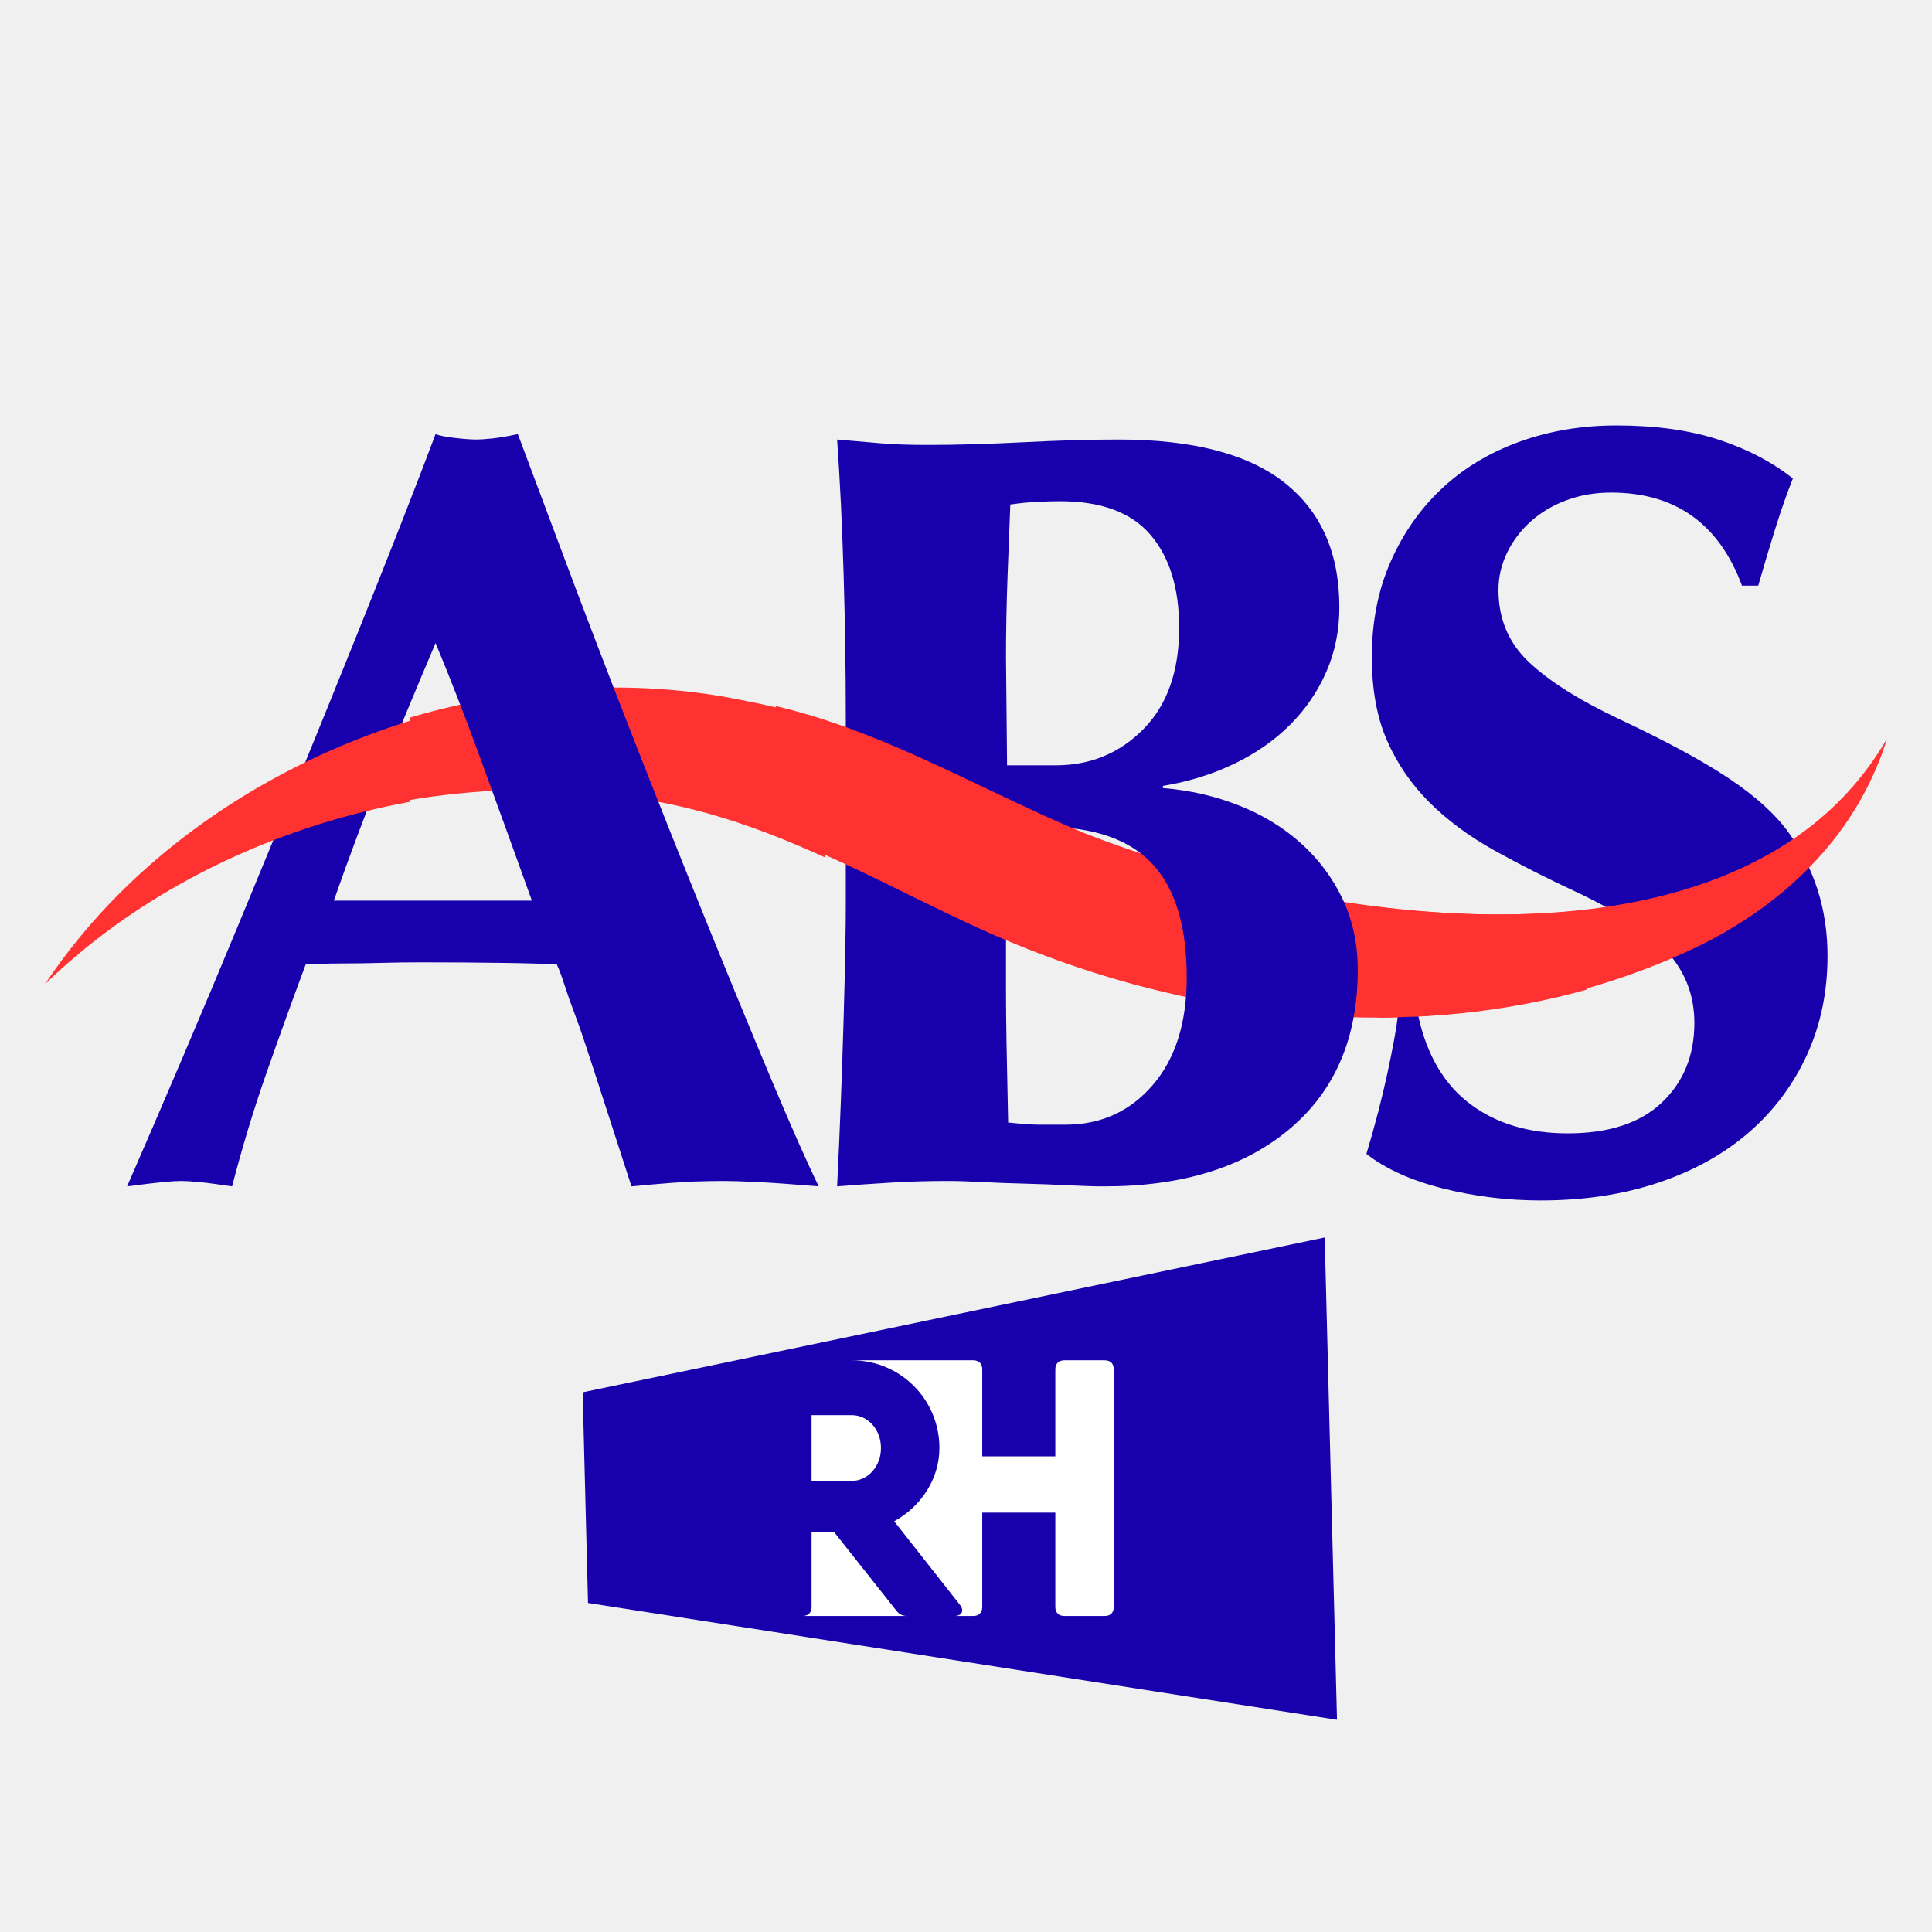
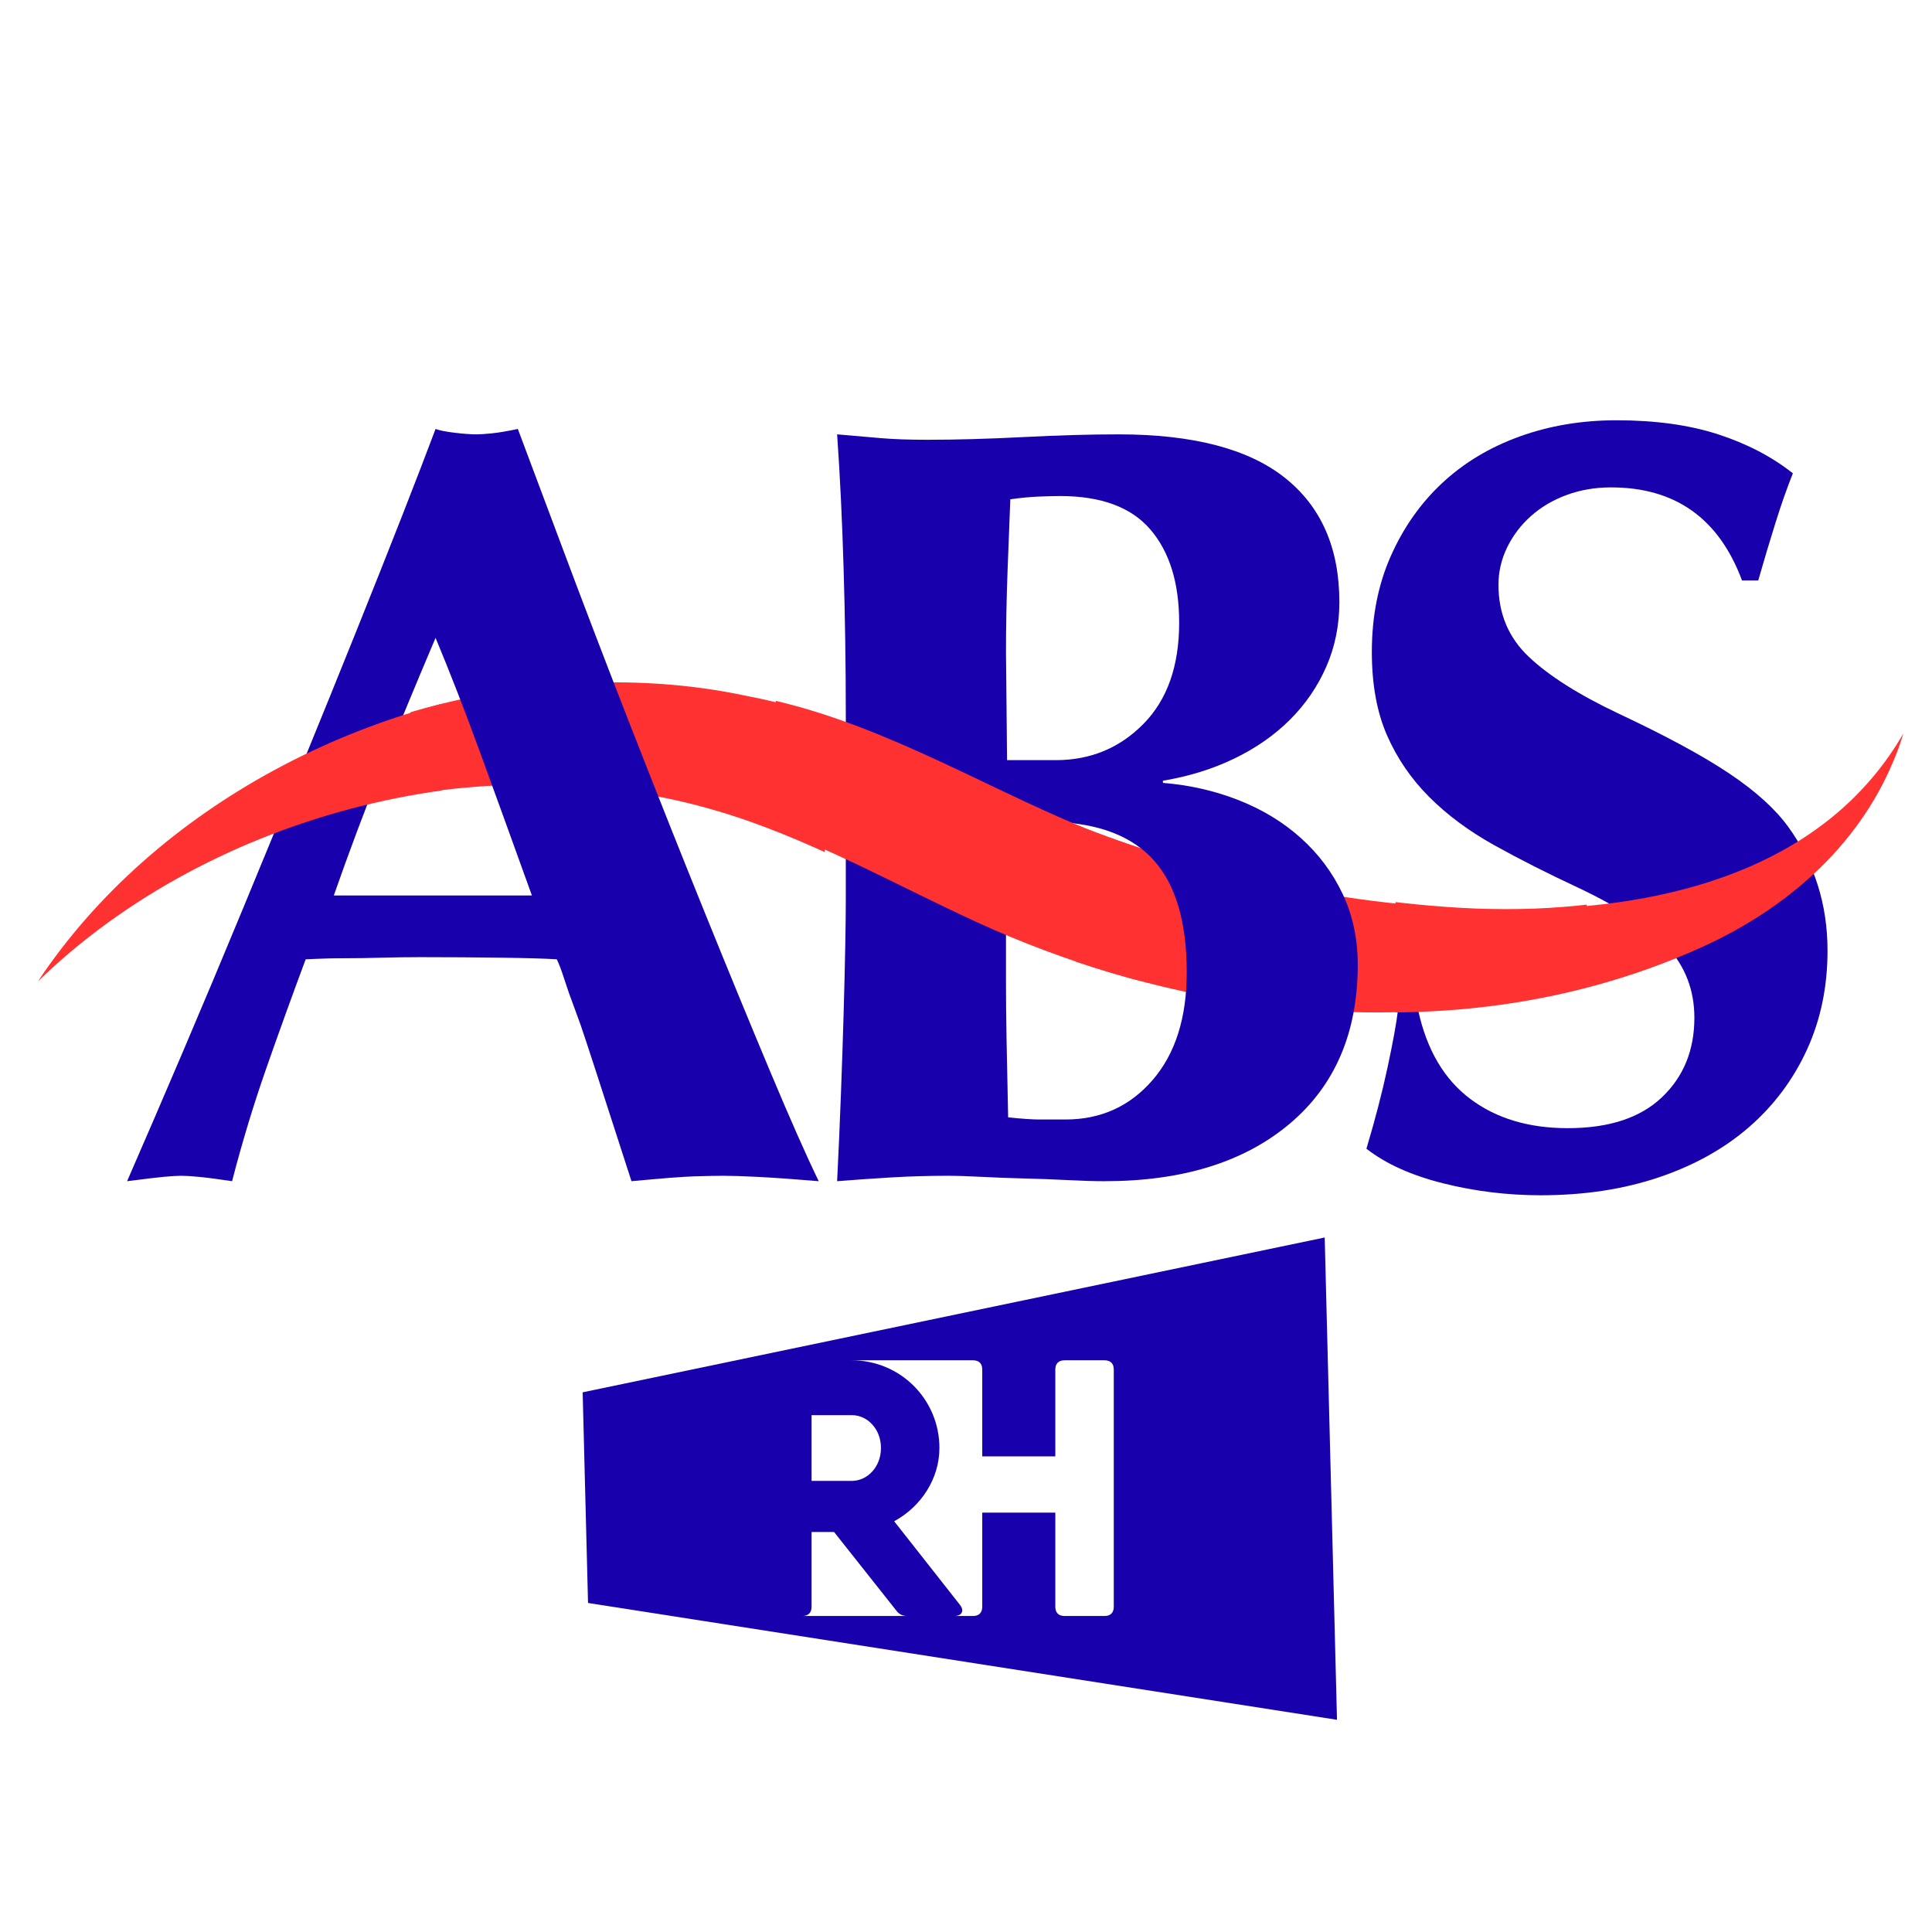
<svg xmlns="http://www.w3.org/2000/svg" width="2000" zoomAndPan="magnify" viewBox="0 0 1500 1500" height="2000" preserveAspectRatio="xMidYMid meet" version="1.0">
  <defs>
    <g />
-     <clipPath id="6c64a6f26e">
-       <path d="M 318.594 533 L 640.344 533 L 640.344 791 L 318.594 791 Z M 318.594 533 " clip-rule="nonzero" />
+     <clipPath id="fe6b21b60e">
+       <path d="M 318.594 529 L 640.344 529 L 640.344 787 L 318.594 787 Z M 318.594 529 " clip-rule="nonzero" />
    </clipPath>
-     <clipPath id="2a8d75da95">
-       <path d="M 885.93 541.75 L 1232.43 541.75 L 1232.43 791 L 885.93 791 Z M 885.93 541.75 " clip-rule="nonzero" />
+     <clipPath id="03a8a91a0e">
+       <path d="M 835.164 535.914 L 1231.914 535.914 L 1231.914 787 L 835.164 787 Z M 835.164 535.914 " clip-rule="nonzero" />
    </clipPath>
-     <clipPath id="8426695dea">
+     <clipPath id="4b23215b59">
      <rect x="0" width="1339" y="0" height="842" />
    </clipPath>
-     <clipPath id="e18733d176">
-       <path d="M 34.926 533 L 318.426 533 L 318.426 791 L 34.926 791 Z M 34.926 533 " clip-rule="nonzero" />
+     <clipPath id="6ae02e4098">
+       <path d="M 29.434 528.613 L 342.934 528.613 L 342.934 789 L 29.434 789 Z M 29.434 528.613 " clip-rule="nonzero" />
    </clipPath>
-     <clipPath id="307cf0e434">
-       <path d="M 602.262 533 L 885.762 533 L 885.762 791 L 602.262 791 Z M 602.262 533 " clip-rule="nonzero" />
+     <clipPath id="60456a59c8">
+       <path d="M 602.262 529 L 885.762 529 L 885.762 787 L 602.262 787 Z M 602.262 529 " clip-rule="nonzero" />
    </clipPath>
-     <clipPath id="c75467ed0c">
-       <path d="M 1070.742 533 L 1465.113 533 L 1465.113 791 L 1070.742 791 Z M 1070.742 533 " clip-rule="nonzero" />
+     <clipPath id="5c06654e30">
+       <path d="M 1083.469 529 L 1477.84 529 L 1477.84 787 L 1083.469 787 Z M 1083.469 529 " clip-rule="nonzero" />
    </clipPath>
-     <clipPath id="f7e42bf8dc">
+     <clipPath id="bcd92d1b18">
      <path d="M 3 0.719 L 589.238 0.719 L 589.238 376 L 3 376 Z M 3 0.719 " clip-rule="nonzero" />
    </clipPath>
-     <clipPath id="cde69498d5">
+     <clipPath id="71a20ff7c7">
      <path d="M 579.496 0.789 L 589.043 375.242 L 9.812 390.008 L 0.266 15.559 Z M 579.496 0.789 " clip-rule="nonzero" />
    </clipPath>
-     <clipPath id="f9a0815eed">
+     <clipPath id="0229634165">
      <path d="M 579.496 0.789 L 589.043 375.242 L 7.547 284.551 L 3.375 120.996 Z M 579.496 0.789 " clip-rule="nonzero" />
    </clipPath>
-     <clipPath id="4cfe6b7db1">
+     <clipPath id="646b0cd589">
      <path d="M 0.16 0.719 L 586.238 0.719 L 586.238 375.359 L 0.16 375.359 Z M 0.16 0.719 " clip-rule="nonzero" />
    </clipPath>
-     <clipPath id="a64168a91c">
+     <clipPath id="8d10549399">
      <path d="M 576.496 0.789 L 586.043 375.242 L 6.812 390.008 L -2.734 15.559 Z M 576.496 0.789 " clip-rule="nonzero" />
    </clipPath>
-     <clipPath id="925b1b441f">
+     <clipPath id="0aea83f615">
      <path d="M 576.496 0.789 L 586.043 375.242 L 4.547 284.551 L 0.375 120.996 Z M 576.496 0.789 " clip-rule="nonzero" />
    </clipPath>
-     <clipPath id="f1267e2689">
+     <clipPath id="b90b570fad">
      <rect x="0" width="587" y="0" height="376" />
    </clipPath>
-     <clipPath id="727264f563">
+     <clipPath id="ae74b60ead">
      <path d="M 174.004 96.129 L 415.941 96.129 L 415.941 294.965 L 174.004 294.965 Z M 174.004 96.129 " clip-rule="nonzero" />
    </clipPath>
-     <clipPath id="740832071c">
+     <clipPath id="dcb1d7383e">
      <rect x="0" width="590" y="0" height="391" />
    </clipPath>
  </defs>
-   <g clip-path="url(#6c64a6f26e)">
-     <path fill="#ff3131" d="M 1455.574 595.637 C 1427.645 662.16 1372.066 709.961 1307.273 739.332 C 1200.438 787.711 1082.66 799.52 966.895 783.105 C 893.754 772.738 822.051 751.141 754.664 720.328 C 689.297 690.379 626.23 654.094 556.832 633.648 C 376.277 580.086 159.727 634.801 26.688 764.098 C 115.668 630.195 279.23 544.957 443.949 534.879 C 489.734 531.996 535.523 534.879 579.871 544.379 C 673.457 561.945 754.379 612.629 837.598 646.895 C 1016.715 717.16 1350.754 768.992 1463.637 573.465 C 1461.336 580.953 1458.742 588.438 1455.574 595.637 Z M 1455.574 595.637 " fill-opacity="1" fill-rule="nonzero" />
+   <rect x="-150" width="1800" fill="#ffffff" y="-150" height="1800" fill-opacity="1" />
+   <rect x="-150" width="1800" fill="#ffffff" y="-150" height="1800" fill-opacity="1" />
+   <g clip-path="url(#fe6b21b60e)">
+     <path fill="#ff3131" d="M 1455.574 591.613 C 1427.645 658.133 1372.066 705.938 1307.273 735.309 C 1200.438 783.688 1082.66 795.496 966.895 779.082 C 893.754 768.715 822.051 747.117 754.664 716.305 C 689.297 686.355 626.23 650.07 556.832 629.625 C 376.277 576.062 159.727 630.777 26.688 760.074 C 115.668 626.172 279.23 540.934 443.949 530.852 C 489.734 527.973 535.523 530.852 579.871 540.355 C 673.457 557.922 754.379 608.605 837.598 642.871 C 1016.715 713.137 1350.754 764.969 1463.637 569.441 C 1461.336 576.93 1458.742 584.414 1455.574 591.613 Z M 1455.574 591.613 " fill-opacity="1" fill-rule="nonzero" />
  </g>
-   <g clip-path="url(#2a8d75da95)">
-     <path fill="#ff3131" d="M 1460.246 595.637 C 1432.312 662.16 1376.738 709.961 1311.945 739.332 C 1205.109 787.711 1087.328 799.52 971.566 783.105 C 898.426 772.738 826.719 751.141 759.336 720.328 C 693.969 690.379 630.902 654.094 561.504 633.648 C 380.949 580.09 164.398 634.801 31.355 764.098 C 120.34 630.195 283.902 544.957 448.621 534.879 C 494.406 531.996 540.195 534.879 584.539 544.379 C 678.129 561.945 759.047 612.629 842.27 646.895 C 1021.387 717.16 1355.426 768.992 1468.309 573.465 C 1466.008 580.953 1463.414 588.438 1460.246 595.637 Z M 1460.246 595.637 " fill-opacity="1" fill-rule="nonzero" />
+   <g clip-path="url(#03a8a91a0e)">
+     <path fill="#ff3131" d="M 1459.805 591.613 C 1431.875 658.133 1376.297 705.938 1311.504 735.309 C 1204.668 783.688 1086.891 795.496 971.125 779.082 C 897.984 768.715 826.281 747.117 758.895 716.305 C 693.527 686.355 630.461 650.07 561.062 629.625 C 380.508 576.062 163.957 630.777 30.918 760.074 C 119.898 626.172 283.461 540.934 448.18 530.852 C 493.965 527.973 539.754 530.852 584.102 540.355 C 677.688 557.922 758.609 608.605 841.828 642.871 C 1020.945 713.137 1354.984 764.969 1467.867 569.441 C 1465.566 576.93 1462.973 584.414 1459.805 591.613 Z M 1459.805 591.613 " fill-opacity="1" fill-rule="nonzero" />
  </g>
-   <g transform="matrix(1, 0, 0, 1, 86, 300)">
-     <g clip-path="url(#8426695dea)">
+   <g transform="matrix(1, 0, 0, 1, 86, 296)">
+     <g clip-path="url(#4b23215b59)">
      <g fill="#1800ad" fill-opacity="1">
-         <g transform="translate(0.902504, 616.9009)">
+         <g transform="translate(0.902504, 616.8769)">
          <g>
            <path d="M 326.062 -217.656 C 310.938 -259.676 297.488 -296.789 285.719 -329 C 273.957 -361.219 262.473 -390.77 251.266 -417.656 C 235.578 -380.676 221.43 -346.5 208.828 -315.125 C 196.223 -283.758 184.039 -251.27 172.281 -217.656 Z M 251.266 -579.844 C 254.066 -578.727 258.969 -577.75 265.969 -576.906 C 272.977 -576.062 278.723 -575.641 283.203 -575.641 C 286.004 -575.641 290.066 -575.922 295.391 -576.484 C 300.711 -577.047 307.297 -578.164 315.141 -579.844 L 347.906 -492.453 C 365.27 -445.953 383.754 -397.629 403.359 -347.484 C 422.973 -297.348 442.023 -249.445 460.516 -203.781 C 479.004 -158.125 495.953 -116.945 511.359 -80.25 C 526.766 -43.551 539.227 -15.398 548.75 4.203 C 528.582 2.523 512.754 1.406 501.266 0.844 C 489.785 0.281 480.961 0 474.797 0 C 469.203 0 461.781 0.141 452.531 0.422 C 443.289 0.703 426.906 1.961 403.375 4.203 L 375.641 -81.516 C 373.398 -88.234 370.879 -95.938 368.078 -104.625 C 365.273 -113.312 362.332 -121.711 359.25 -129.828 C 356.164 -137.953 353.504 -145.516 351.266 -152.516 C 349.023 -159.523 347.066 -164.711 345.391 -168.078 C 336.984 -168.629 322.695 -169.047 302.531 -169.328 C 282.363 -169.609 261.352 -169.75 239.5 -169.75 C 229.414 -169.75 219.332 -169.609 209.25 -169.328 C 199.164 -169.047 189.922 -168.906 181.516 -168.906 C 173.109 -168.906 165.961 -168.766 160.078 -168.484 C 154.203 -168.211 150.984 -168.078 150.422 -168.078 C 139.773 -139.504 129.551 -111.207 119.75 -83.188 C 109.945 -55.176 101.125 -26.047 93.281 4.203 C 82.07 2.523 73.523 1.406 67.641 0.844 C 61.766 0.281 57.145 0 53.781 0 C 50.414 0 45.789 0.281 39.906 0.844 C 34.031 1.406 24.648 2.523 11.766 4.203 C 25.211 -26.609 39.641 -60.082 55.047 -96.219 C 70.453 -132.352 85.859 -169.047 101.266 -206.297 C 116.672 -243.555 131.938 -280.676 147.062 -317.656 C 162.188 -354.633 176.332 -389.508 189.5 -422.281 C 202.664 -455.051 214.57 -485.02 225.219 -512.188 C 235.863 -539.363 244.547 -561.914 251.266 -579.844 Z M 251.266 -579.844 " />
          </g>
        </g>
      </g>
      <g fill="#1800ad" fill-opacity="1">
-         <g transform="translate(495.8771, 616.9009)">
+         <g transform="translate(495.8771, 616.8769)">
          <g>
            <path d="M 236.141 -274.797 C 230.535 -274.797 224.508 -274.656 218.062 -274.375 C 211.625 -274.094 205.602 -273.953 200 -273.953 L 199.172 -192.438 C 199.172 -186.281 199.172 -179.977 199.172 -173.531 C 199.172 -167.094 199.172 -158.551 199.172 -147.906 C 199.172 -137.258 199.305 -123.812 199.578 -107.562 C 199.859 -91.32 200.281 -70.594 200.844 -45.375 C 211.488 -44.258 219.613 -43.703 225.219 -43.703 C 230.82 -43.703 237.547 -43.703 245.391 -43.703 C 272.836 -43.703 295.383 -53.926 313.031 -74.375 C 330.676 -94.82 339.5 -122.691 339.5 -157.984 C 339.5 -196.641 331.094 -225.488 314.281 -244.531 C 297.477 -263.582 271.43 -273.672 236.141 -274.797 Z M 202.531 -525.219 C 201.969 -511.219 201.266 -493.008 200.422 -470.594 C 199.586 -448.188 199.172 -426.898 199.172 -406.734 L 200 -322.703 L 237.828 -322.703 C 264.711 -322.703 287.398 -332.082 305.891 -350.844 C 324.379 -369.613 333.625 -395.805 333.625 -429.422 C 333.625 -460.234 326.195 -484.32 311.344 -501.688 C 296.5 -519.062 273.113 -527.75 241.188 -527.75 C 236.695 -527.75 231.094 -527.609 224.375 -527.328 C 217.656 -527.047 210.375 -526.344 202.531 -525.219 Z M 68.062 -575.641 C 80.945 -574.523 92.289 -573.547 102.094 -572.703 C 111.906 -571.859 124.094 -571.438 138.656 -571.438 C 160.508 -571.438 185.16 -572.133 212.609 -573.531 C 240.055 -574.938 264.707 -575.641 286.562 -575.641 C 344.27 -575.641 387.27 -564.438 415.562 -542.031 C 443.852 -519.625 458 -487.41 458 -445.391 C 458 -427.461 454.633 -410.797 447.906 -395.391 C 441.188 -379.984 431.801 -366.254 419.75 -354.203 C 407.707 -342.16 393.281 -332.078 376.469 -323.953 C 359.664 -315.828 341.18 -310.086 321.016 -306.734 L 321.016 -305.047 C 341.742 -303.367 361.352 -298.891 379.844 -291.609 C 398.332 -284.328 414.438 -274.52 428.156 -262.188 C 441.883 -249.863 452.672 -235.438 460.516 -218.906 C 468.359 -202.383 472.281 -184.039 472.281 -163.875 C 472.281 -111.207 454.629 -70.023 419.328 -40.328 C 384.035 -10.641 336.141 4.203 275.641 4.203 C 267.797 4.203 258.41 3.922 247.484 3.359 C 236.555 2.797 225.348 2.375 213.859 2.094 C 202.379 1.82 191.316 1.406 180.672 0.844 C 170.023 0.281 161.062 0 153.781 0 C 139.219 0 124.789 0.414 110.5 1.25 C 96.219 2.094 82.07 3.078 68.062 4.203 C 69.188 -18.203 70.164 -40.609 71 -63.016 C 71.844 -85.43 72.547 -106.441 73.109 -126.047 C 73.672 -145.66 74.094 -163.031 74.375 -178.156 C 74.656 -193.281 74.797 -204.766 74.797 -212.609 L 74.797 -358.828 C 74.797 -395.805 74.234 -433.203 73.109 -471.016 C 71.992 -508.836 70.312 -543.711 68.062 -575.641 Z M 68.062 -575.641 " />
          </g>
        </g>
      </g>
      <g fill="#1800ad" fill-opacity="1">
-         <g transform="translate(943.7912, 616.9009)">
+         <g transform="translate(943.7912, 616.8769)">
          <g>
            <path d="M 225.219 -586.578 C 255.469 -586.578 281.797 -582.93 304.203 -575.641 C 326.617 -568.359 345.945 -558.273 362.188 -545.391 C 357.707 -534.191 353.227 -521.445 348.75 -507.156 C 344.27 -492.875 339.785 -477.891 335.297 -462.203 L 322.703 -462.203 C 304.773 -510.379 270.879 -534.469 221.016 -534.469 C 208.691 -534.469 197.207 -532.504 186.562 -528.578 C 175.914 -524.66 166.672 -519.195 158.828 -512.188 C 150.984 -505.188 144.816 -497.066 140.328 -487.828 C 135.848 -478.586 133.609 -468.926 133.609 -458.844 C 133.609 -436.426 141.453 -417.797 157.141 -402.953 C 172.828 -388.109 196.078 -373.398 226.891 -358.828 C 263.867 -341.461 292.582 -325.914 313.031 -312.188 C 333.477 -298.469 348.742 -284.602 358.828 -270.594 C 379.004 -242.582 389.094 -210.648 389.094 -174.797 C 389.094 -146.785 383.77 -121.156 373.125 -97.906 C 362.477 -74.656 347.488 -54.625 328.156 -37.812 C 308.832 -21.008 285.441 -7.988 257.984 1.25 C 230.535 10.5 200.004 15.125 166.391 15.125 C 140.617 15.125 115.406 12.039 90.75 5.875 C 66.102 -0.281 46.219 -9.242 31.094 -21.016 C 37.812 -43.422 43.27 -64.426 47.469 -84.031 C 51.676 -103.645 54.344 -118.211 55.469 -127.734 L 71.438 -127.734 C 78.156 -97.484 91.598 -74.789 111.766 -59.656 C 131.93 -44.531 157.145 -36.969 187.406 -36.969 C 219.332 -36.969 243.695 -44.953 260.5 -60.922 C 277.312 -76.891 285.719 -97.477 285.719 -122.688 C 285.719 -143.977 278.711 -162.328 264.703 -177.734 C 250.703 -193.141 227.734 -208.406 195.797 -223.531 C 171.711 -234.738 149.863 -245.801 130.25 -256.719 C 110.645 -267.645 93.836 -280.113 79.828 -294.125 C 65.828 -308.133 54.906 -324.102 47.062 -342.031 C 39.219 -359.957 35.297 -381.523 35.297 -406.734 C 35.297 -434.18 40.195 -458.969 50 -481.094 C 59.801 -503.227 73.102 -522.141 89.906 -537.828 C 106.719 -553.516 126.75 -565.562 150 -573.969 C 173.25 -582.375 198.32 -586.578 225.219 -586.578 Z M 225.219 -586.578 " />
          </g>
        </g>
      </g>
    </g>
  </g>
-   <g clip-path="url(#e18733d176)">
-     <path fill="#ff3131" d="M 1463.816 595.637 C 1435.883 662.16 1380.305 709.961 1315.512 739.332 C 1208.68 787.711 1090.898 799.52 975.137 783.105 C 901.992 772.738 830.289 751.141 762.906 720.328 C 697.539 690.379 634.473 654.094 565.074 633.648 C 384.52 580.086 167.969 634.801 34.926 764.098 C 123.906 630.195 287.473 544.957 452.191 534.879 C 497.977 531.996 543.762 534.879 588.109 544.379 C 681.699 561.945 762.617 612.629 845.84 646.895 C 1024.957 717.16 1358.996 768.992 1471.879 573.465 C 1469.574 580.953 1466.984 588.438 1463.816 595.637 Z M 1463.816 595.637 " fill-opacity="1" fill-rule="nonzero" />
+   <g clip-path="url(#6ae02e4098)">
+     <path fill="#ff3131" d="M 1485.988 590.254 C 1457.516 658.062 1400.859 706.793 1334.812 736.734 C 1225.91 786.047 1105.852 798.082 987.848 781.352 C 913.289 770.785 840.195 748.77 771.508 717.359 C 704.875 686.832 640.586 649.844 569.844 629.004 C 385.793 574.402 165.051 630.176 29.434 761.977 C 120.137 625.48 286.871 538.594 454.777 528.316 C 501.449 525.383 548.121 528.316 593.328 538.004 C 688.727 555.91 771.215 607.574 856.047 642.504 C 1038.629 714.129 1379.137 766.969 1494.207 567.652 C 1491.859 575.285 1489.215 582.918 1485.988 590.254 Z M 1485.988 590.254 " fill-opacity="1" fill-rule="nonzero" />
  </g>
-   <g clip-path="url(#307cf0e434)">
-     <path fill="#ff3131" d="M 1460.027 595.637 C 1432.094 662.16 1376.516 709.961 1311.723 739.332 C 1204.887 787.711 1087.109 799.52 971.348 783.105 C 898.203 772.738 826.5 751.141 759.117 720.328 C 693.746 690.379 630.684 654.094 561.281 633.648 C 380.727 580.086 164.176 634.801 31.137 764.098 C 120.117 630.195 283.684 544.957 448.398 534.879 C 494.188 531.996 539.973 534.879 584.32 544.379 C 677.91 561.945 758.828 612.629 842.051 646.895 C 1021.164 717.16 1355.207 768.992 1468.09 573.465 C 1465.785 580.953 1463.195 588.438 1460.027 595.637 Z M 1460.027 595.637 " fill-opacity="1" fill-rule="nonzero" />
+   <g clip-path="url(#60456a59c8)">
+     <path fill="#ff3131" d="M 1460.027 591.613 C 1432.094 658.133 1376.516 705.938 1311.723 735.309 C 1204.887 783.688 1087.109 795.496 971.348 779.082 C 898.203 768.715 826.5 747.117 759.117 716.305 C 693.746 686.355 630.684 650.07 561.281 629.625 C 380.727 576.062 164.176 630.777 31.137 760.074 C 120.117 626.172 283.684 540.934 448.398 530.852 C 494.188 527.973 539.973 530.852 584.32 540.355 C 677.91 557.922 758.828 608.605 842.051 642.871 C 1021.164 713.137 1355.207 764.969 1468.09 569.441 C 1465.785 576.93 1463.195 584.414 1460.027 591.613 Z M 1460.027 591.613 " fill-opacity="1" fill-rule="nonzero" />
  </g>
-   <g clip-path="url(#c75467ed0c)">
-     <path fill="#ff3131" d="M 1457.004 595.637 C 1429.074 662.16 1373.496 709.961 1308.703 739.332 C 1201.867 787.711 1084.09 799.52 968.324 783.105 C 895.184 772.738 823.48 751.141 756.094 720.328 C 690.727 690.379 627.66 654.094 558.262 633.648 C 377.707 580.086 161.156 634.801 28.113 764.098 C 117.098 630.195 280.66 544.957 445.379 534.879 C 491.164 531.996 536.953 534.879 581.297 544.379 C 674.887 561.945 755.805 612.629 839.027 646.895 C 1018.145 717.16 1352.184 768.992 1465.066 573.465 C 1462.766 580.953 1460.172 588.438 1457.004 595.637 Z M 1457.004 595.637 " fill-opacity="1" fill-rule="nonzero" />
+   <g clip-path="url(#5c06654e30)">
+     <path fill="#ff3131" d="M 1469.73 591.613 C 1441.797 658.133 1386.219 705.938 1321.426 735.309 C 1214.594 783.688 1096.812 795.496 981.051 779.082 C 907.906 768.715 836.203 747.117 768.82 716.305 C 703.453 686.355 640.387 650.07 570.988 629.625 C 390.434 576.062 173.883 630.777 40.84 760.074 C 129.82 626.172 293.387 540.934 458.105 530.852 C 503.891 527.973 549.676 530.852 594.023 540.355 C 687.613 557.922 768.531 608.605 851.754 642.871 C 1030.871 713.137 1364.91 764.969 1477.793 569.441 C 1475.488 576.93 1472.898 584.414 1469.73 591.613 Z M 1469.73 591.613 " fill-opacity="1" fill-rule="nonzero" />
  </g>
  <g transform="matrix(1, 0, 0, 1, 449, 960)">
-     <g clip-path="url(#740832071c)">
-       <g clip-path="url(#f7e42bf8dc)">
-         <g clip-path="url(#cde69498d5)">
-           <g clip-path="url(#f9a0815eed)">
+     <g clip-path="url(#dcb1d7383e)">
+       <g clip-path="url(#bcd92d1b18)">
+         <g clip-path="url(#71a20ff7c7)">
+           <g clip-path="url(#0229634165)">
            <g transform="matrix(1, 0, 0, 1, 3, 0.000000000000113687)">
-               <g clip-path="url(#f1267e2689)">
-                 <g clip-path="url(#4cfe6b7db1)">
-                   <g clip-path="url(#a64168a91c)">
-                     <g clip-path="url(#925b1b441f)">
+               <g clip-path="url(#b90b570fad)">
+                 <g clip-path="url(#646b0cd589)">
+                   <g clip-path="url(#8d10549399)">
+                     <g clip-path="url(#0aea83f615)">
                      <path fill="#1800ad" d="M 576.496 0.789 L 586.043 375.242 L 6.812 390.008 L -2.734 15.559 Z M 576.496 0.789 " fill-opacity="1" fill-rule="nonzero" />
                    </g>
                  </g>
                </g>
              </g>
            </g>
          </g>
        </g>
      </g>
-       <g clip-path="url(#727264f563)">
+       <g clip-path="url(#ae74b60ead)">
        <path fill="#ffffff" d="M 408.633 96.137 L 377.453 96.137 C 372.914 96.137 370.348 98.699 370.348 103.238 L 370.348 170.727 L 313.617 170.727 L 313.617 103.238 C 313.617 98.699 311.102 96.137 306.562 96.137 L 212.285 96.137 C 250.023 96.137 280.363 126.477 280.363 164.215 C 280.363 187.996 266.207 209.699 245.238 221.098 L 296.199 285.871 C 299.902 290.41 297.93 294.652 291.957 294.652 L 306.512 294.652 C 311.051 294.652 313.617 292.086 313.617 287.551 L 313.617 214.387 L 370.348 214.387 L 370.348 287.551 C 370.348 292.086 372.914 294.652 377.453 294.652 L 408.633 294.652 C 413.172 294.652 415.734 292.086 415.734 287.551 L 415.734 103.238 C 415.734 98.699 413.172 96.137 408.633 96.137 Z M 246.867 290.41 L 198.57 229.434 L 181.105 229.434 L 181.105 287.551 C 181.105 292.086 178.539 294.652 174.004 294.652 L 255.699 294.652 C 252 294.652 249.137 293.52 246.867 290.41 Z M 234.977 164.215 C 234.977 149.762 224.766 138.711 212.285 138.711 L 181.105 138.711 L 181.105 189.77 L 212.285 189.77 C 224.766 189.723 234.977 178.672 234.977 164.215 Z M 234.977 164.215 " fill-opacity="1" fill-rule="nonzero" />
      </g>
    </g>
  </g>
</svg>
